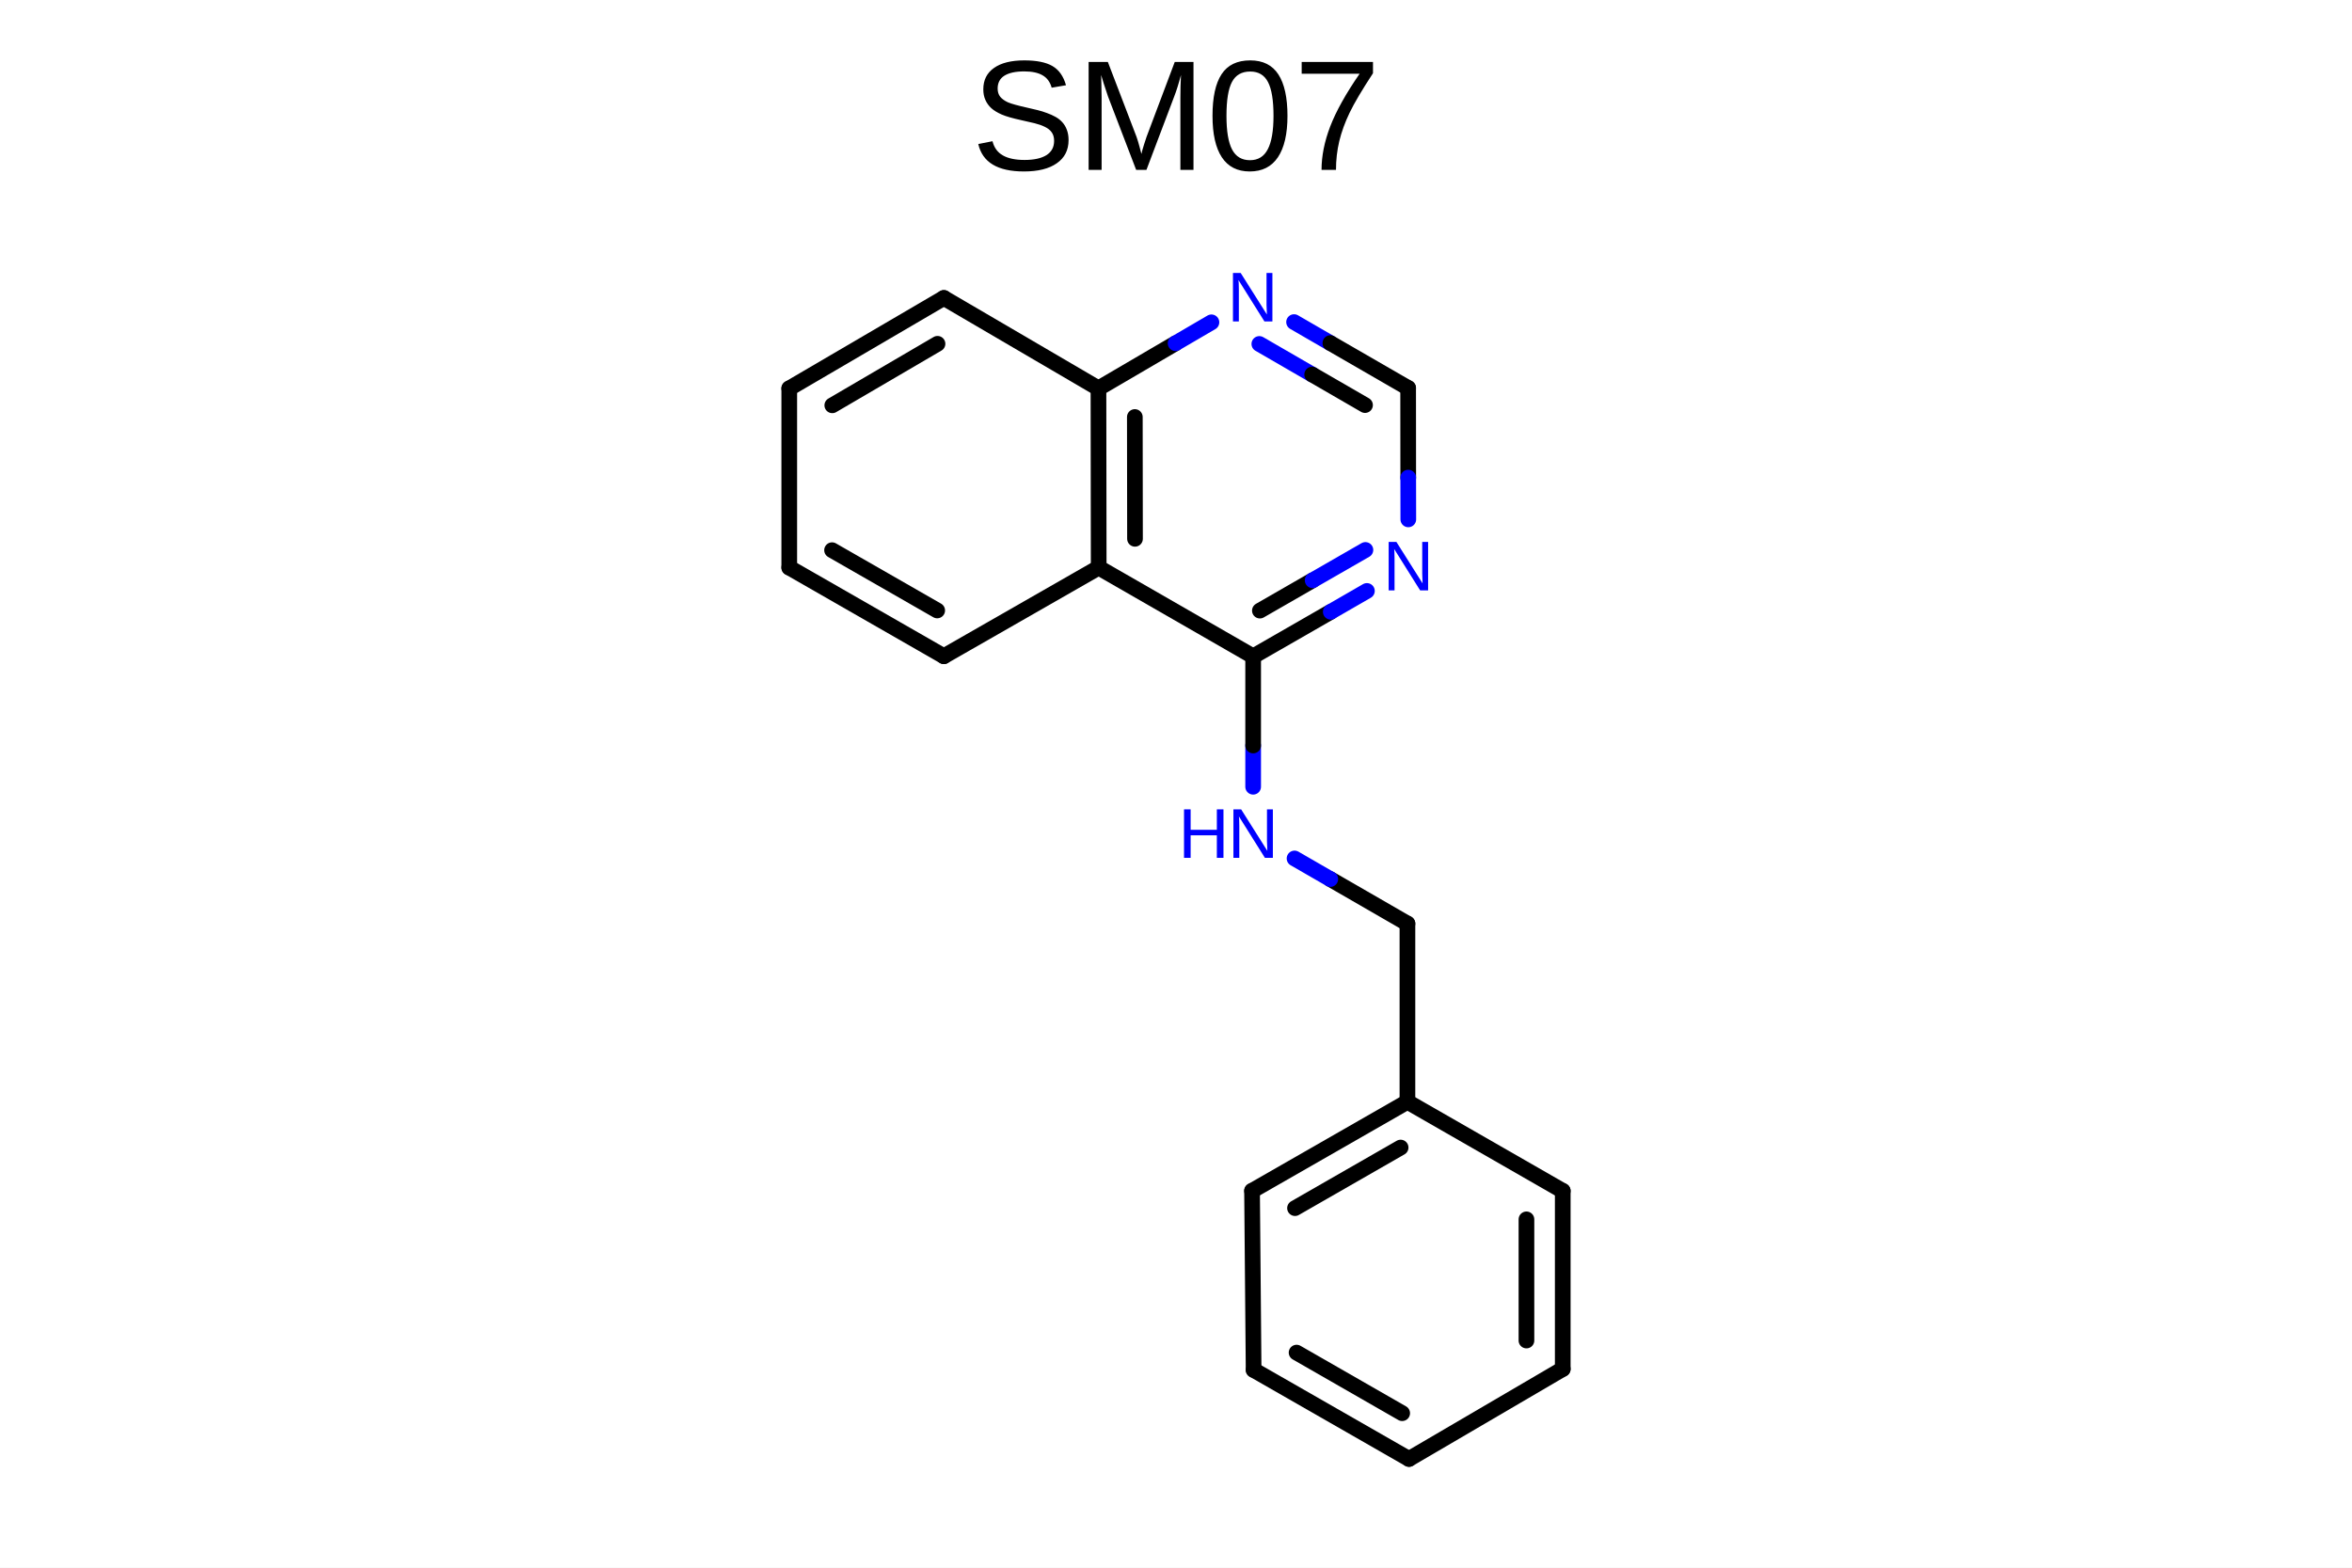
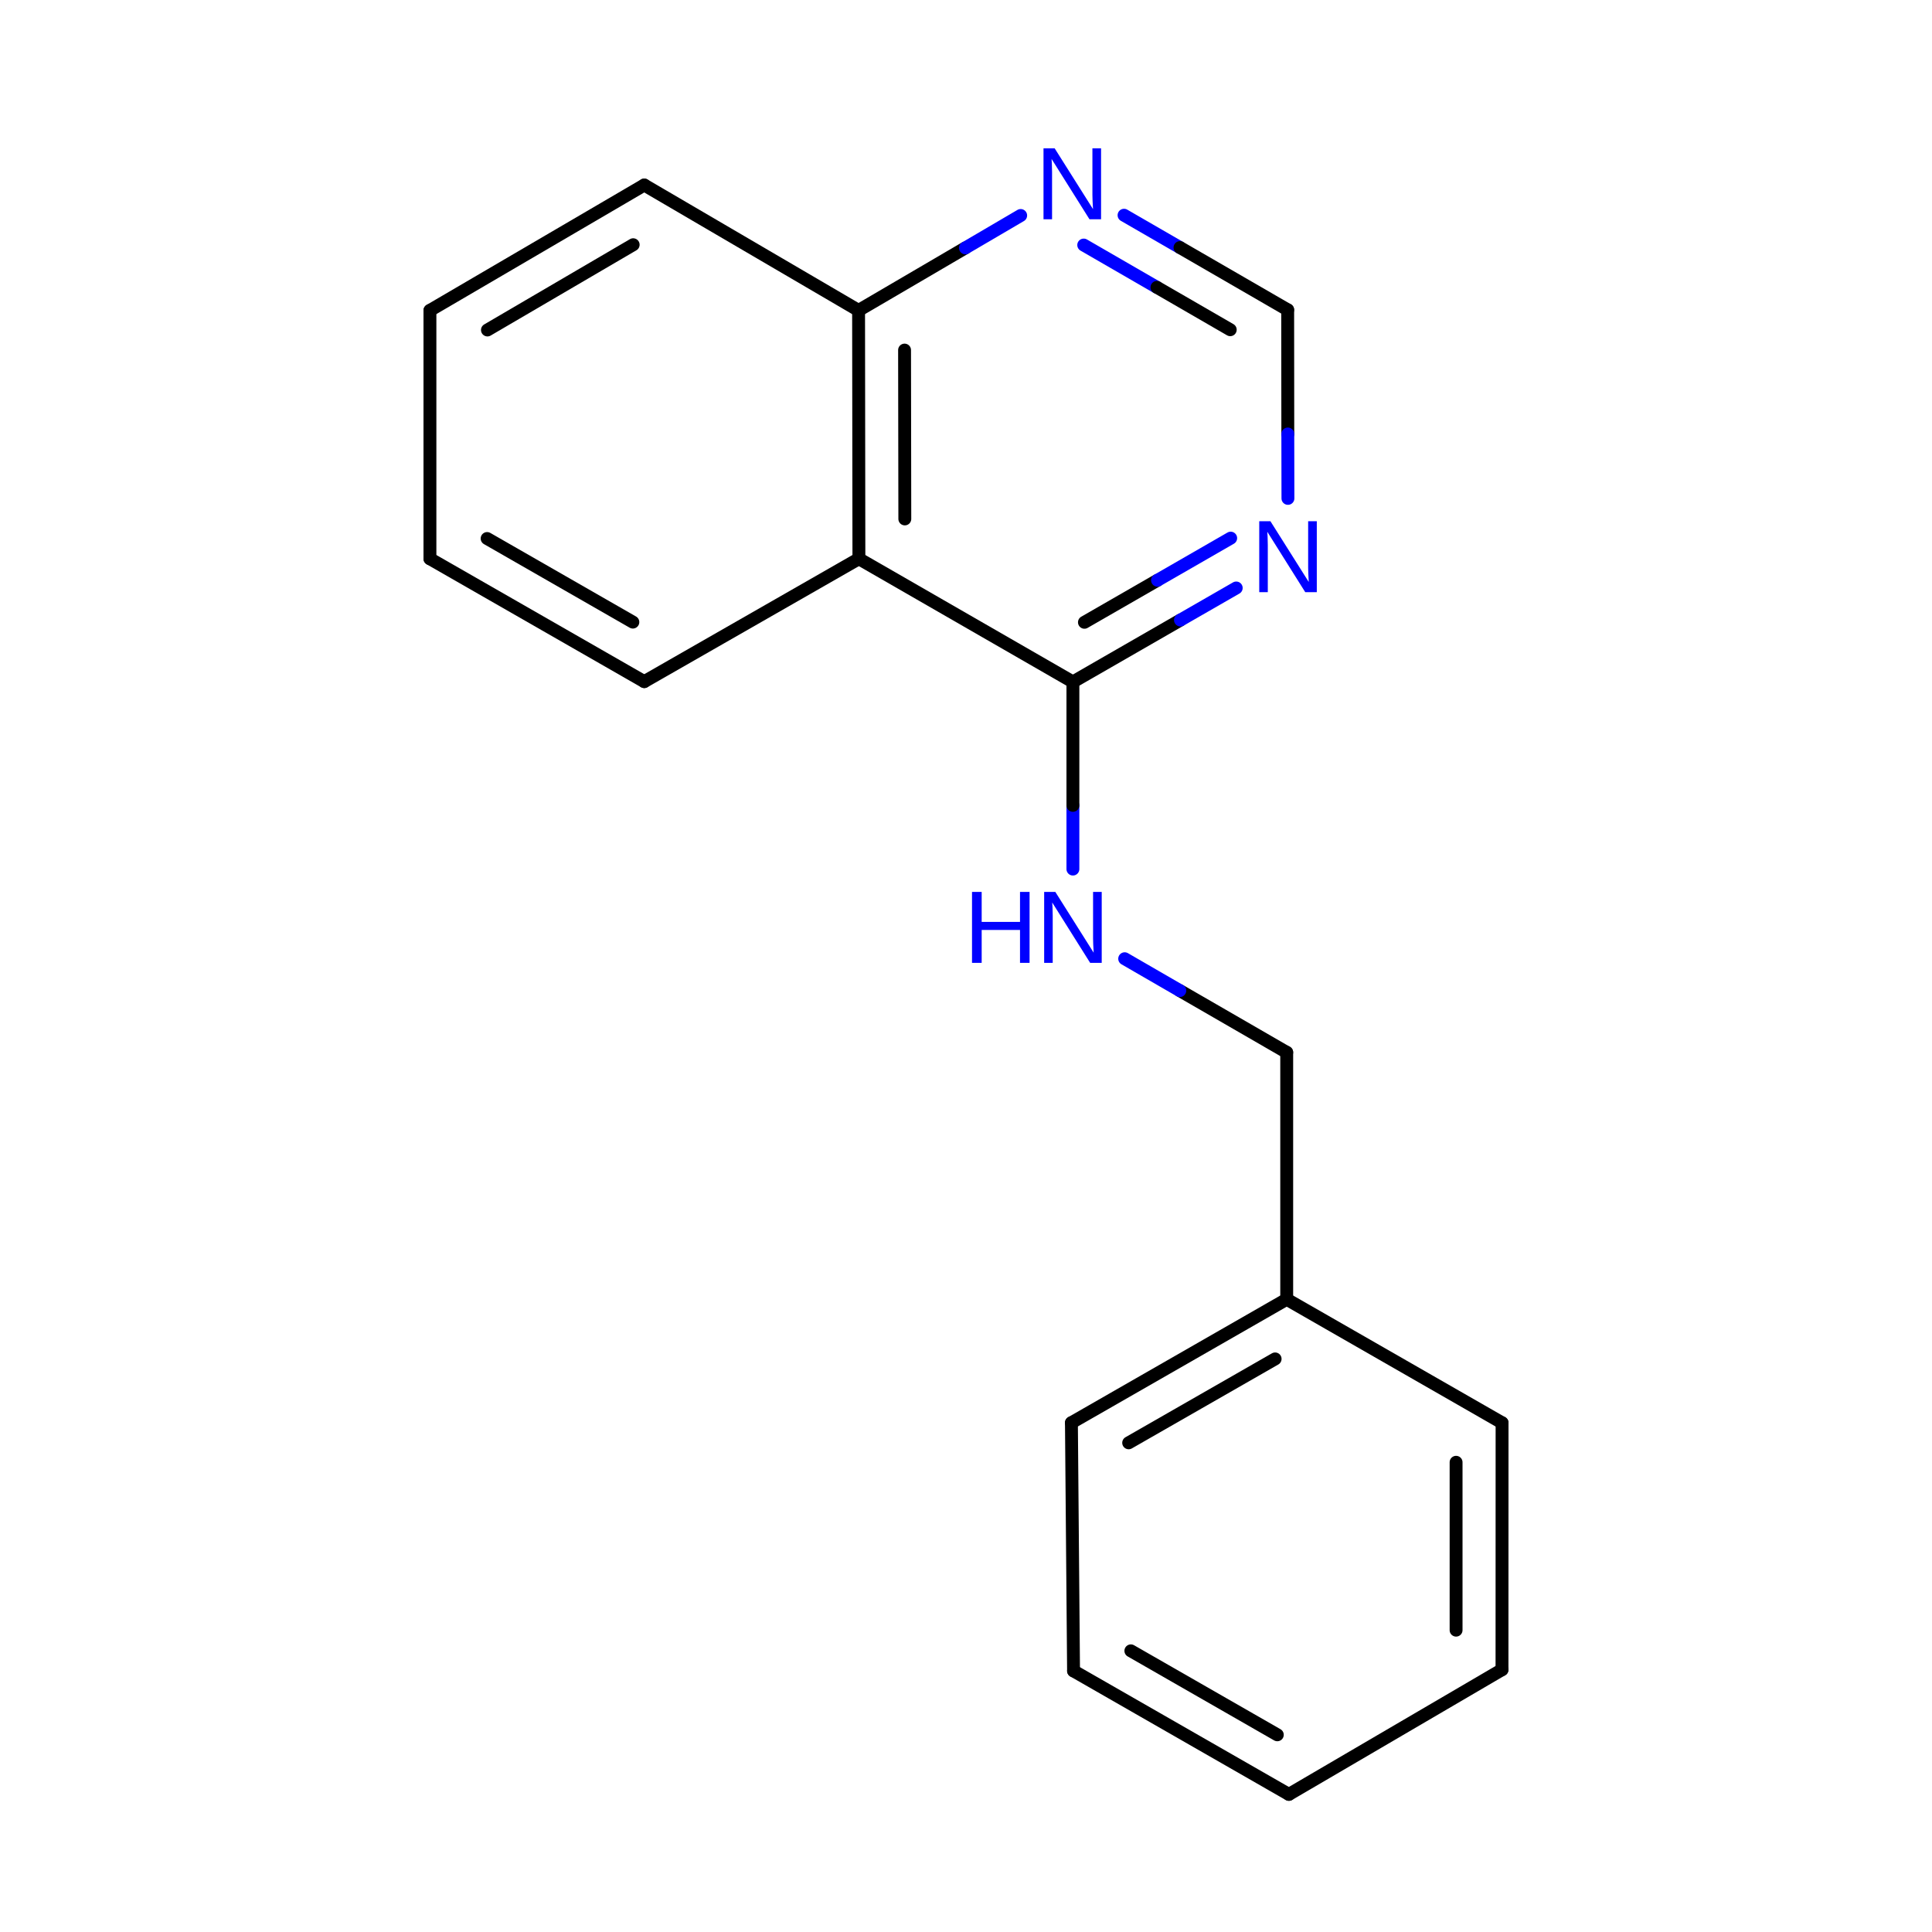
- <svg xmlns="http://www.w3.org/2000/svg" viewBox="0.00 0.00 300.00 200.00">
-   <rect width="300.00" height="200.00" fill="white" />
-   <line x1="179.72" y1="186.13" x2="159.90" y2="174.77" stroke="black" stroke-width="2" stroke-linejoin="round" stroke-linecap="round" />
-   <line x1="178.85" y1="180.29" x2="165.38" y2="172.56" stroke="black" stroke-width="2" stroke-linejoin="round" stroke-linecap="round" />
-   <line x1="179.72" y1="186.13" x2="199.33" y2="174.65" stroke="black" stroke-width="2" stroke-linejoin="round" stroke-linecap="round" />
-   <line x1="199.33" y1="174.65" x2="199.33" y2="151.93" stroke="black" stroke-width="2" stroke-linejoin="round" stroke-linecap="round" />
-   <line x1="194.70" y1="171.02" x2="194.70" y2="155.56" stroke="black" stroke-width="2" stroke-linejoin="round" stroke-linecap="round" />
-   <line x1="199.33" y1="151.93" x2="179.52" y2="140.56" stroke="black" stroke-width="2" stroke-linejoin="round" stroke-linecap="round" />
-   <line x1="179.52" y1="140.56" x2="159.70" y2="151.92" stroke="black" stroke-width="2" stroke-linejoin="round" stroke-linecap="round" />
-   <line x1="178.65" y1="146.40" x2="165.18" y2="154.13" stroke="black" stroke-width="2" stroke-linejoin="round" stroke-linecap="round" />
-   <line x1="159.70" y1="151.92" x2="159.90" y2="174.77" stroke="black" stroke-width="2" stroke-linejoin="round" stroke-linecap="round" />
-   <line x1="179.52" y1="140.56" x2="179.52" y2="117.83" stroke="black" stroke-width="2" stroke-linejoin="round" stroke-linecap="round" />
-   <line x1="169.68" y1="112.15" x2="179.52" y2="117.83" stroke="black" stroke-width="2" stroke-linejoin="round" stroke-linecap="round" />
-   <line x1="169.68" y1="112.15" x2="165.12" y2="109.52" stroke="blue" stroke-width="2" stroke-linejoin="round" stroke-linecap="round" />
-   <line x1="159.84" y1="95.11" x2="159.84" y2="100.37" stroke="blue" stroke-width="2" stroke-linejoin="round" stroke-linecap="round" />
-   <line x1="159.84" y1="95.11" x2="159.84" y2="83.74" stroke="black" stroke-width="2" stroke-linejoin="round" stroke-linecap="round" />
-   <line x1="169.74" y1="78.05" x2="159.84" y2="83.74" stroke="black" stroke-width="2" stroke-linejoin="round" stroke-linecap="round" />
-   <line x1="169.74" y1="78.05" x2="174.35" y2="75.39" stroke="blue" stroke-width="2" stroke-linejoin="round" stroke-linecap="round" />
-   <line x1="167.43" y1="74.03" x2="160.70" y2="77.90" stroke="black" stroke-width="2" stroke-linejoin="round" stroke-linecap="round" />
-   <line x1="167.43" y1="74.03" x2="174.16" y2="70.16" stroke="blue" stroke-width="2" stroke-linejoin="round" stroke-linecap="round" />
-   <line x1="159.84" y1="83.74" x2="140.14" y2="72.41" stroke="black" stroke-width="2" stroke-linejoin="round" stroke-linecap="round" />
-   <line x1="140.14" y1="72.41" x2="140.11" y2="49.55" stroke="black" stroke-width="2" stroke-linejoin="round" stroke-linecap="round" />
-   <line x1="144.77" y1="68.74" x2="144.75" y2="53.20" stroke="black" stroke-width="2" stroke-linejoin="round" stroke-linecap="round" />
-   <line x1="140.14" y1="72.41" x2="120.39" y2="83.72" stroke="black" stroke-width="2" stroke-linejoin="round" stroke-linecap="round" />
-   <line x1="120.39" y1="83.72" x2="100.67" y2="72.41" stroke="black" stroke-width="2" stroke-linejoin="round" stroke-linecap="round" />
-   <line x1="119.54" y1="77.88" x2="106.13" y2="70.19" stroke="black" stroke-width="2" stroke-linejoin="round" stroke-linecap="round" />
-   <line x1="100.67" y1="72.41" x2="100.67" y2="49.55" stroke="black" stroke-width="2" stroke-linejoin="round" stroke-linecap="round" />
-   <line x1="100.67" y1="49.55" x2="120.39" y2="38.01" stroke="black" stroke-width="2" stroke-linejoin="round" stroke-linecap="round" />
-   <line x1="106.16" y1="51.71" x2="119.58" y2="43.86" stroke="black" stroke-width="2" stroke-linejoin="round" stroke-linecap="round" />
-   <line x1="120.39" y1="38.01" x2="140.11" y2="49.55" stroke="black" stroke-width="2" stroke-linejoin="round" stroke-linecap="round" />
-   <line x1="149.95" y1="43.79" x2="140.11" y2="49.55" stroke="black" stroke-width="2" stroke-linejoin="round" stroke-linecap="round" />
-   <line x1="149.95" y1="43.79" x2="154.52" y2="41.12" stroke="blue" stroke-width="2" stroke-linejoin="round" stroke-linecap="round" />
-   <line x1="169.69" y1="43.77" x2="165.06" y2="41.09" stroke="blue" stroke-width="2" stroke-linejoin="round" stroke-linecap="round" />
-   <line x1="169.69" y1="43.77" x2="179.61" y2="49.50" stroke="black" stroke-width="2" stroke-linejoin="round" stroke-linecap="round" />
-   <line x1="167.37" y1="47.78" x2="160.63" y2="43.88" stroke="blue" stroke-width="2" stroke-linejoin="round" stroke-linecap="round" />
-   <line x1="167.37" y1="47.78" x2="174.11" y2="51.68" stroke="black" stroke-width="2" stroke-linejoin="round" stroke-linecap="round" />
-   <line x1="179.62" y1="60.93" x2="179.61" y2="49.50" stroke="black" stroke-width="2" stroke-linejoin="round" stroke-linecap="round" />
-   <line x1="179.62" y1="60.93" x2="179.63" y2="66.26" stroke="blue" stroke-width="2" stroke-linejoin="round" stroke-linecap="round" />
-   <text x="159.84" y="109.44" fill="blue" font-family="Arial" font-size="9" font-style="normal" font-weight="normal" text-anchor="middle">  N </text>
-   <text x="153.54" y="109.44" fill="blue" font-family="Arial" font-size="9" font-style="normal" font-weight="normal" text-anchor="middle">  H </text>
-   <text x="159.78" y="41.01" fill="blue" font-family="Arial" font-size="9" font-style="normal" font-weight="normal" text-anchor="middle">  N </text>
-   <text x="179.64" y="75.32" fill="blue" font-family="Arial" font-size="9" font-style="normal" font-weight="normal" text-anchor="middle">  N </text>
-   <text x="150.00" y="21.67" fill="black" font-family="Arial" font-size="20" font-style="normal" font-weight="normal" text-anchor="middle">  SM07 </text>
+ <svg xmlns="http://www.w3.org/2000/svg" viewBox="0.00 0.00 300.00 300.00">
+   <rect width="300.00" height="300.00" fill="white" />
+   <line x1="200.14" y1="278.63" x2="166.70" y2="259.46" stroke="black" stroke-width="2" stroke-linejoin="round" stroke-linecap="round" />
+   <line x1="198.34" y1="269.38" x2="175.60" y2="256.34" stroke="black" stroke-width="2" stroke-linejoin="round" stroke-linecap="round" />
+   <line x1="200.14" y1="278.63" x2="233.23" y2="259.27" stroke="black" stroke-width="2" stroke-linejoin="round" stroke-linecap="round" />
+   <line x1="233.23" y1="259.27" x2="233.24" y2="220.93" stroke="black" stroke-width="2" stroke-linejoin="round" stroke-linecap="round" />
+   <line x1="226.10" y1="253.13" x2="226.10" y2="227.06" stroke="black" stroke-width="2" stroke-linejoin="round" stroke-linecap="round" />
+   <line x1="233.24" y1="220.93" x2="199.80" y2="201.75" stroke="black" stroke-width="2" stroke-linejoin="round" stroke-linecap="round" />
+   <line x1="199.80" y1="201.75" x2="166.37" y2="220.92" stroke="black" stroke-width="2" stroke-linejoin="round" stroke-linecap="round" />
+   <line x1="198.00" y1="211.01" x2="175.26" y2="224.04" stroke="black" stroke-width="2" stroke-linejoin="round" stroke-linecap="round" />
+   <line x1="166.37" y1="220.92" x2="166.70" y2="259.46" stroke="black" stroke-width="2" stroke-linejoin="round" stroke-linecap="round" />
+   <line x1="199.80" y1="201.75" x2="199.80" y2="163.41" stroke="black" stroke-width="2" stroke-linejoin="round" stroke-linecap="round" />
+   <line x1="183.20" y1="153.82" x2="199.80" y2="163.41" stroke="black" stroke-width="2" stroke-linejoin="round" stroke-linecap="round" />
+   <line x1="183.20" y1="153.82" x2="174.64" y2="148.87" stroke="blue" stroke-width="2" stroke-linejoin="round" stroke-linecap="round" />
+   <line x1="166.60" y1="125.06" x2="166.60" y2="134.95" stroke="blue" stroke-width="2" stroke-linejoin="round" stroke-linecap="round" />
+   <line x1="166.60" y1="125.06" x2="166.60" y2="105.89" stroke="black" stroke-width="2" stroke-linejoin="round" stroke-linecap="round" />
+   <line x1="183.30" y1="96.28" x2="166.60" y2="105.89" stroke="black" stroke-width="2" stroke-linejoin="round" stroke-linecap="round" />
+   <line x1="183.30" y1="96.28" x2="191.96" y2="91.30" stroke="blue" stroke-width="2" stroke-linejoin="round" stroke-linecap="round" />
+   <line x1="179.74" y1="90.10" x2="168.39" y2="96.63" stroke="black" stroke-width="2" stroke-linejoin="round" stroke-linecap="round" />
+   <line x1="179.74" y1="90.10" x2="191.10" y2="83.56" stroke="blue" stroke-width="2" stroke-linejoin="round" stroke-linecap="round" />
+   <line x1="166.60" y1="105.89" x2="133.37" y2="86.76" stroke="black" stroke-width="2" stroke-linejoin="round" stroke-linecap="round" />
+   <line x1="133.37" y1="86.76" x2="133.32" y2="48.20" stroke="black" stroke-width="2" stroke-linejoin="round" stroke-linecap="round" />
+   <line x1="140.50" y1="80.58" x2="140.46" y2="54.36" stroke="black" stroke-width="2" stroke-linejoin="round" stroke-linecap="round" />
+   <line x1="133.37" y1="86.76" x2="100.04" y2="105.84" stroke="black" stroke-width="2" stroke-linejoin="round" stroke-linecap="round" />
+   <line x1="100.04" y1="105.84" x2="66.76" y2="86.76" stroke="black" stroke-width="2" stroke-linejoin="round" stroke-linecap="round" />
+   <line x1="98.27" y1="96.60" x2="75.64" y2="83.62" stroke="black" stroke-width="2" stroke-linejoin="round" stroke-linecap="round" />
+   <line x1="66.76" y1="86.76" x2="66.76" y2="48.20" stroke="black" stroke-width="2" stroke-linejoin="round" stroke-linecap="round" />
+   <line x1="66.76" y1="48.20" x2="100.04" y2="28.73" stroke="black" stroke-width="2" stroke-linejoin="round" stroke-linecap="round" />
+   <line x1="75.69" y1="51.24" x2="98.32" y2="38.00" stroke="black" stroke-width="2" stroke-linejoin="round" stroke-linecap="round" />
+   <line x1="100.04" y1="28.73" x2="133.32" y2="48.20" stroke="black" stroke-width="2" stroke-linejoin="round" stroke-linecap="round" />
+   <line x1="149.91" y1="38.49" x2="133.32" y2="48.20" stroke="black" stroke-width="2" stroke-linejoin="round" stroke-linecap="round" />
+   <line x1="149.91" y1="38.49" x2="158.49" y2="33.46" stroke="blue" stroke-width="2" stroke-linejoin="round" stroke-linecap="round" />
+   <line x1="183.23" y1="38.44" x2="174.54" y2="33.42" stroke="blue" stroke-width="2" stroke-linejoin="round" stroke-linecap="round" />
+   <line x1="183.23" y1="38.44" x2="199.95" y2="48.11" stroke="black" stroke-width="2" stroke-linejoin="round" stroke-linecap="round" />
+   <line x1="179.65" y1="44.62" x2="168.28" y2="38.05" stroke="blue" stroke-width="2" stroke-linejoin="round" stroke-linecap="round" />
+   <line x1="179.65" y1="44.62" x2="191.03" y2="51.20" stroke="black" stroke-width="2" stroke-linejoin="round" stroke-linecap="round" />
+   <line x1="199.97" y1="67.39" x2="199.95" y2="48.11" stroke="black" stroke-width="2" stroke-linejoin="round" stroke-linecap="round" />
+   <line x1="199.97" y1="67.39" x2="199.99" y2="77.39" stroke="blue" stroke-width="2" stroke-linejoin="round" stroke-linecap="round" />
+   <text x="166.60" y="149.51" fill="blue" font-family="Arial" font-size="16" font-style="normal" font-weight="normal" text-anchor="middle">  N </text>
+   <text x="155.40" y="149.51" fill="blue" font-family="Arial" font-size="16" font-style="normal" font-weight="normal" text-anchor="middle">  H </text>
+   <text x="166.50" y="34.05" fill="blue" font-family="Arial" font-size="16" font-style="normal" font-weight="normal" text-anchor="middle">  N </text>
+   <text x="200.00" y="91.95" fill="blue" font-family="Arial" font-size="16" font-style="normal" font-weight="normal" text-anchor="middle">  N </text>
</svg>
